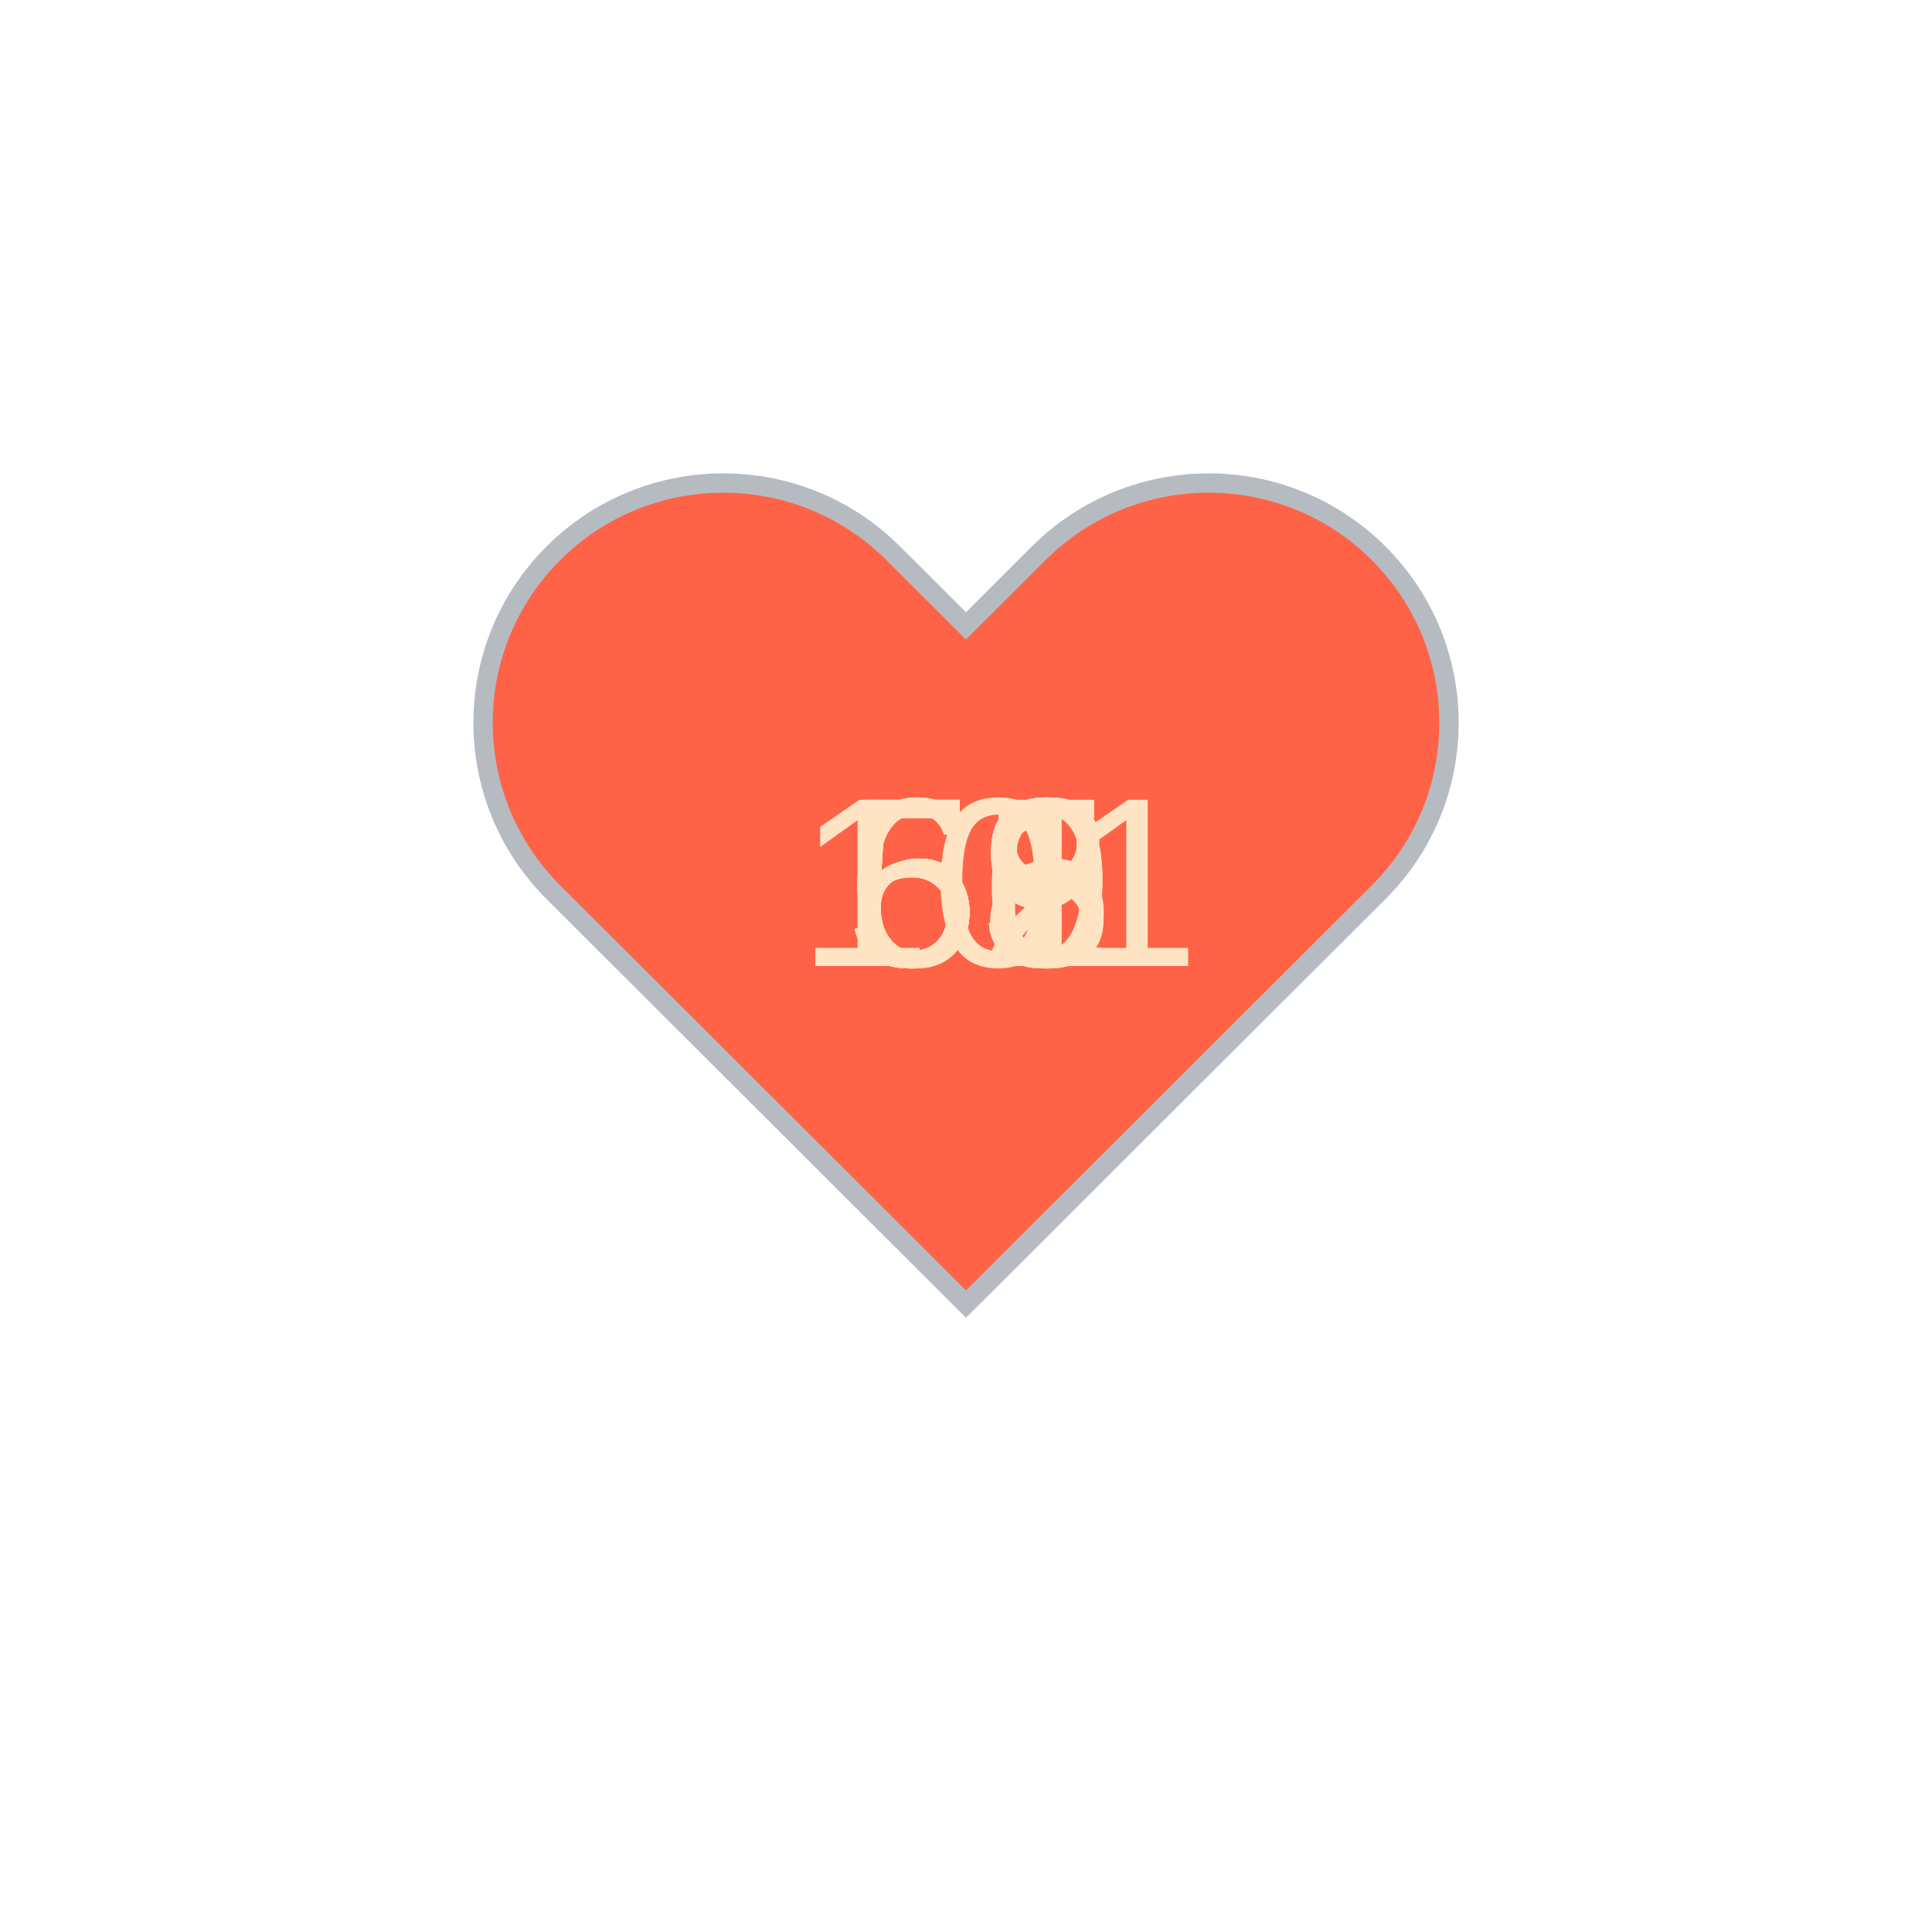
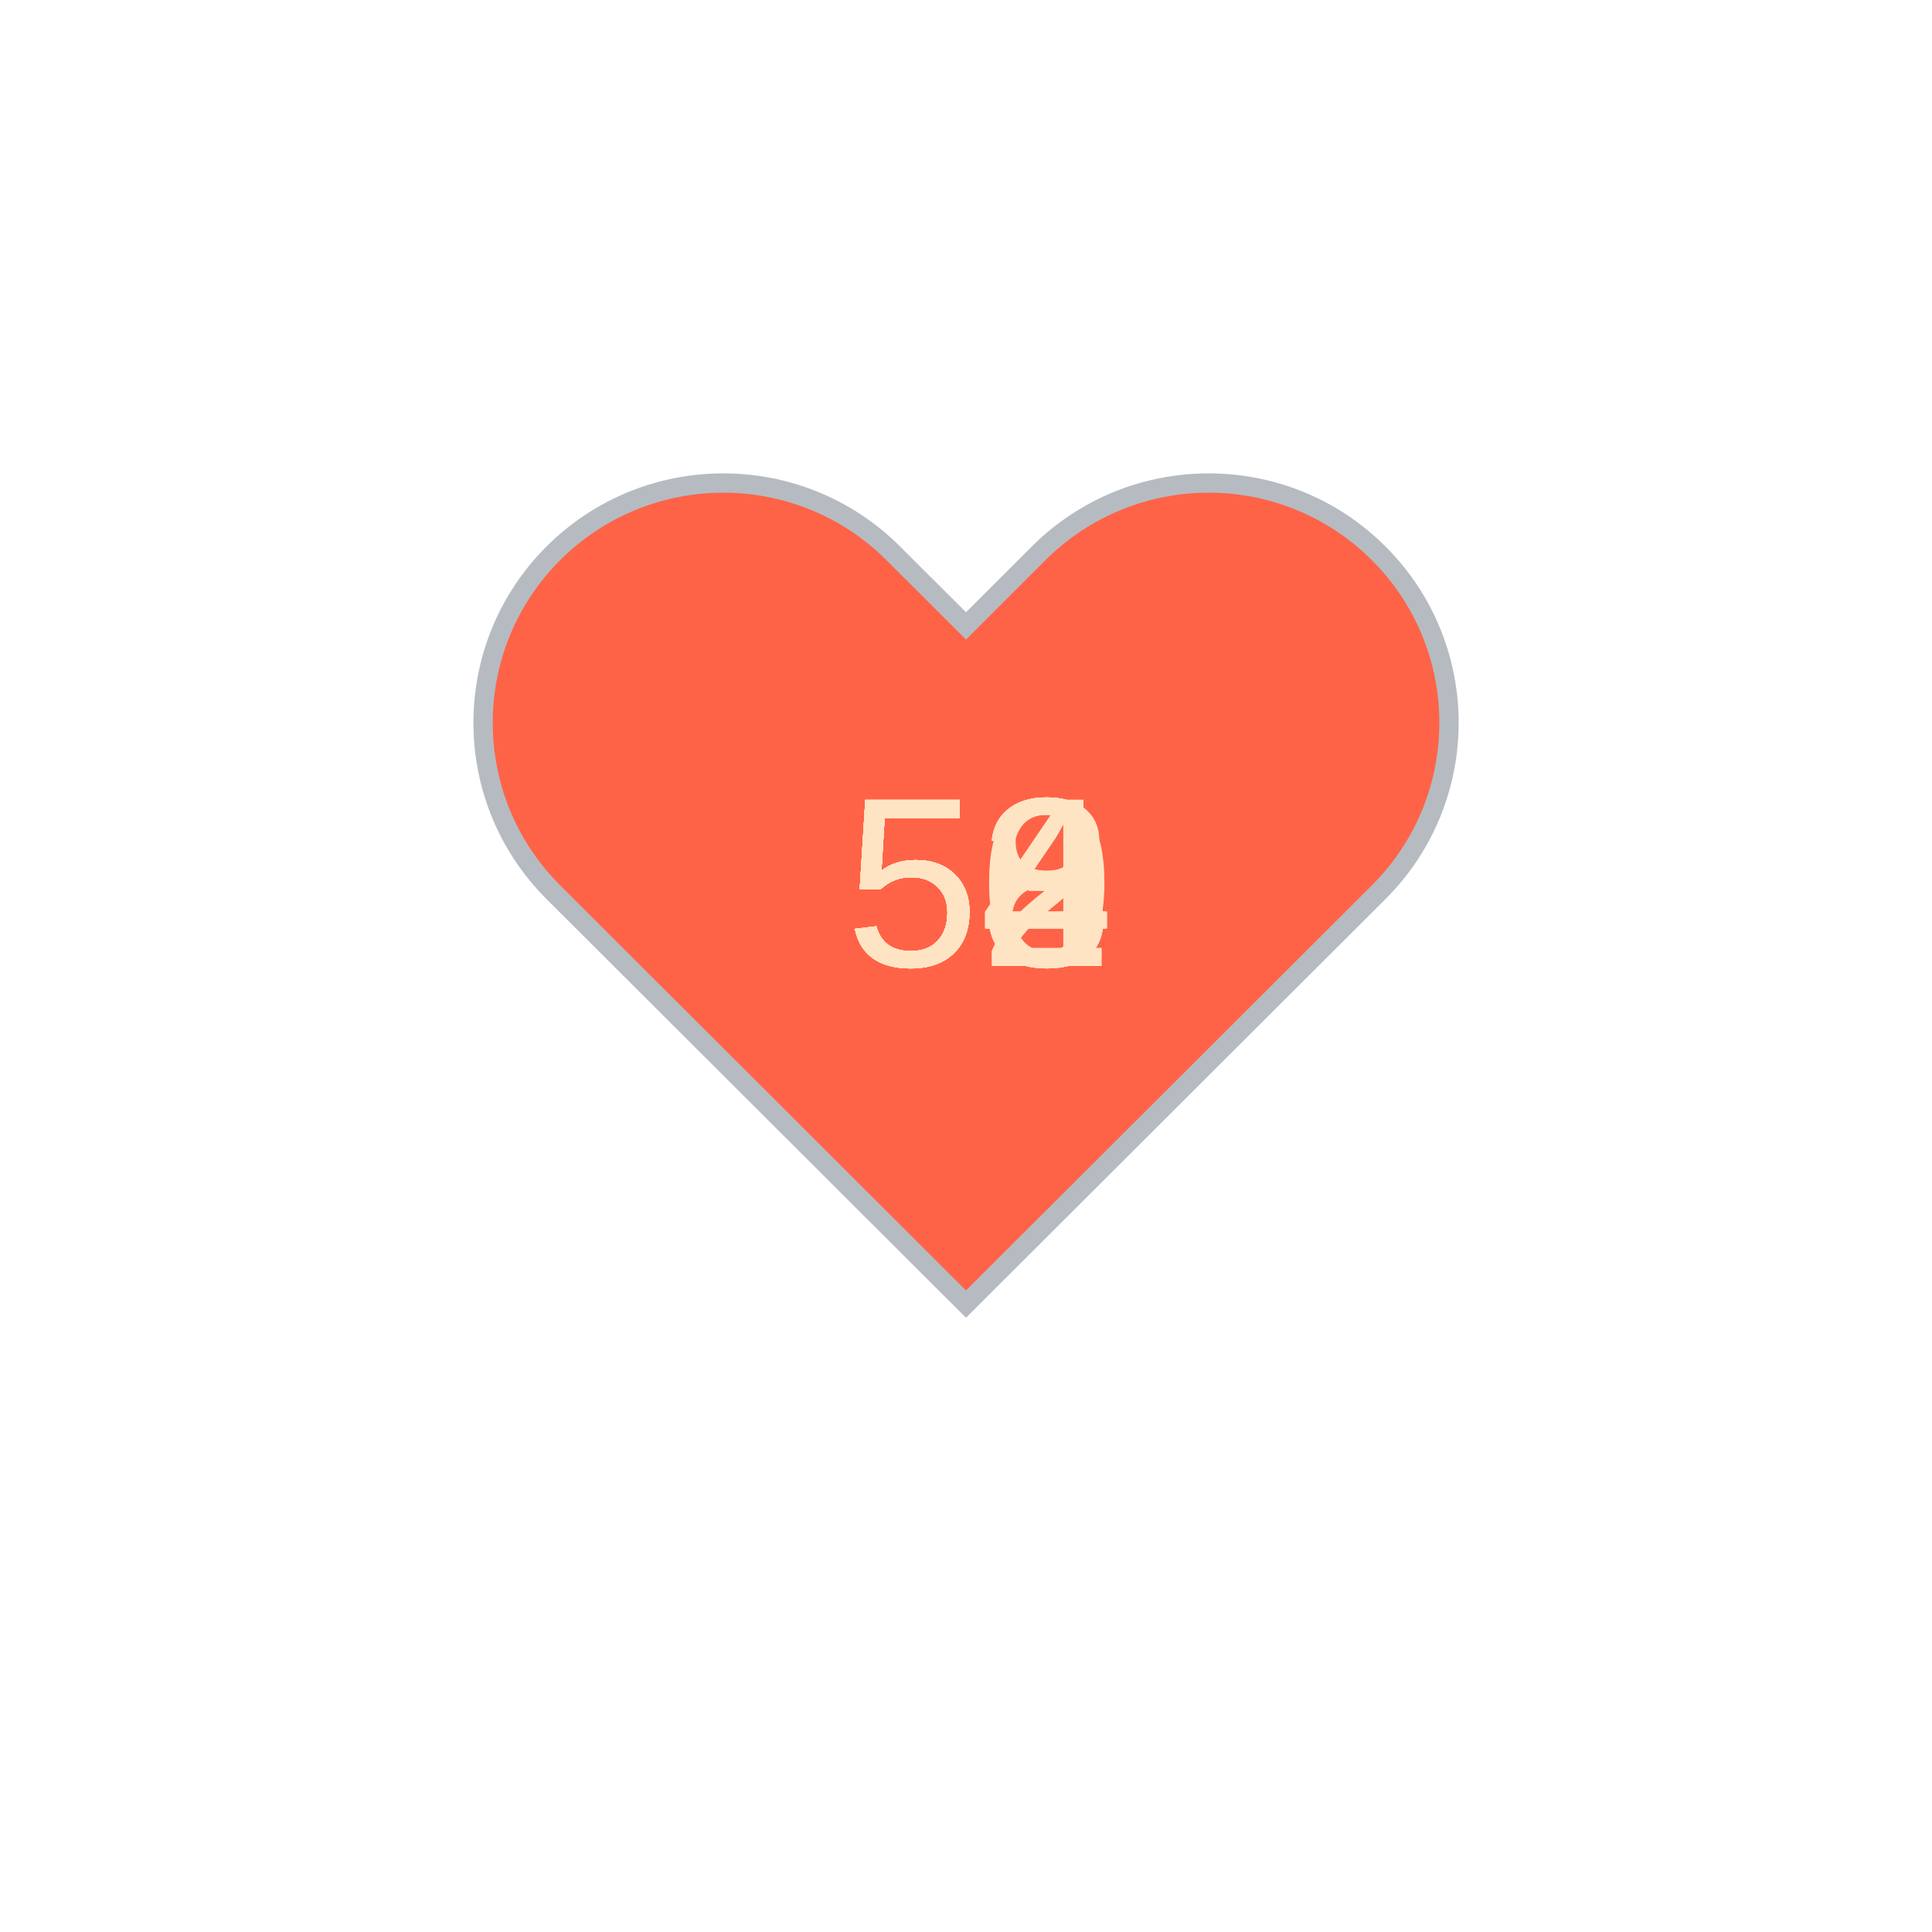
<svg xmlns="http://www.w3.org/2000/svg" baseProfile="full" height="150" version="1.1" viewBox="0,0,200,200" width="150">
  <defs />
  <g transform="translate(100 100)">
    <path d="M92.71,7.27L92.71,7.27c-9.71-9.69-25.46-9.69-35.18,0L50,14.79l-7.54-7.52C32.75-2.42,17-2.42,7.29,7.27v0 c-9.71,9.69-9.71,25.41,0,35.1L50,85l42.71-42.63C102.43,32.68,102.43,16.96,92.71,7.27z" fill="tomato" stroke="#B6BBC1" stroke-width="2" transform="translate(-50 -50)" />
    <animateTransform additive="sum" attributeName="transform" dur="1.2s" repeatCount="indefinite" type="scale" values="1; 1.5; 1.25; 1.5; 1.5; 1;" />
-     <text fill="bisque" style="font-size:25px; font-family:Arial" transform="translate(-12.5 0)">59<animate attributeName="visibility" dur="12.0s" keyTimes="0;0.1;0.2;0.3;0.4;0.5;0.6;0.7;0.8;0.9;1.0" repeatCount="indefinite" values="visible;hidden;hidden;hidden;hidden;hidden;hidden;hidden;hidden;hidden;hidden" />
+     <text fill="bisque" style="font-size:25px; font-family:Arial" transform="translate(-12.5 0)">58<animate attributeName="visibility" dur="12.0s" keyTimes="0;0.1;0.2;0.3;0.4;0.5;0.6;0.7;0.8;0.9;1.0" repeatCount="indefinite" values="visible;hidden;hidden;hidden;hidden;hidden;hidden;hidden;hidden;hidden;hidden" />
    </text>
-     <text fill="bisque" style="font-size:25px; font-family:Arial" transform="translate(-12.5 0)">53<animate attributeName="visibility" dur="12.0s" keyTimes="0;0.1;0.2;0.3;0.4;0.5;0.6;0.7;0.8;0.9;1.0" repeatCount="indefinite" values="hidden;visible;hidden;hidden;hidden;hidden;hidden;hidden;hidden;hidden;hidden" />
+     <text fill="bisque" style="font-size:25px; font-family:Arial" transform="translate(-12.5 0)">54<animate attributeName="visibility" dur="12.0s" keyTimes="0;0.1;0.2;0.3;0.4;0.5;0.6;0.7;0.8;0.9;1.0" repeatCount="indefinite" values="hidden;visible;hidden;hidden;hidden;hidden;hidden;hidden;hidden;hidden;hidden" />
    </text>
-     <text fill="bisque" style="font-size:25px; font-family:Arial" transform="translate(-12.5 0)">55<animate attributeName="visibility" dur="12.0s" keyTimes="0;0.1;0.2;0.3;0.4;0.5;0.6;0.7;0.8;0.9;1.0" repeatCount="indefinite" values="hidden;hidden;visible;hidden;hidden;hidden;hidden;hidden;hidden;hidden;hidden" />
+     <text fill="bisque" style="font-size:25px; font-family:Arial" transform="translate(-12.5 0)">52<animate attributeName="visibility" dur="12.0s" keyTimes="0;0.1;0.2;0.3;0.4;0.5;0.6;0.7;0.8;0.9;1.0" repeatCount="indefinite" values="hidden;hidden;visible;hidden;hidden;hidden;hidden;hidden;hidden;hidden;hidden" />
    </text>
-     <text fill="bisque" style="font-size:25px; font-family:Arial" transform="translate(-12.5 0)">56<animate attributeName="visibility" dur="12.0s" keyTimes="0;0.1;0.2;0.3;0.4;0.5;0.6;0.7;0.8;0.9;1.0" repeatCount="indefinite" values="hidden;hidden;hidden;visible;hidden;hidden;hidden;hidden;hidden;hidden;hidden" />
+     <text fill="bisque" style="font-size:25px; font-family:Arial" transform="translate(-12.5 0)">54<animate attributeName="visibility" dur="12.0s" keyTimes="0;0.1;0.2;0.3;0.4;0.5;0.6;0.7;0.8;0.9;1.0" repeatCount="indefinite" values="hidden;hidden;hidden;visible;hidden;hidden;hidden;hidden;hidden;hidden;hidden" />
    </text>
-     <text fill="bisque" style="font-size:25px; font-family:Arial" transform="translate(-12.5 0)">59<animate attributeName="visibility" dur="12.0s" keyTimes="0;0.1;0.2;0.3;0.4;0.5;0.6;0.7;0.8;0.9;1.0" repeatCount="indefinite" values="hidden;hidden;hidden;hidden;visible;hidden;hidden;hidden;hidden;hidden;hidden" />
+     <text fill="bisque" style="font-size:25px; font-family:Arial" transform="translate(-12.5 0)">53<animate attributeName="visibility" dur="12.0s" keyTimes="0;0.1;0.2;0.3;0.4;0.5;0.6;0.7;0.8;0.9;1.0" repeatCount="indefinite" values="hidden;hidden;hidden;hidden;visible;hidden;hidden;hidden;hidden;hidden;hidden" />
    </text>
-     <text fill="bisque" style="font-size:25px; font-family:Arial" transform="translate(-12.5 0)">61<animate attributeName="visibility" dur="12.0s" keyTimes="0;0.1;0.2;0.3;0.4;0.5;0.6;0.7;0.8;0.9;1.0" repeatCount="indefinite" values="hidden;hidden;hidden;hidden;hidden;visible;hidden;hidden;hidden;hidden;hidden" />
+     <text fill="bisque" style="font-size:25px; font-family:Arial" transform="translate(-12.5 0)">50<animate attributeName="visibility" dur="12.0s" keyTimes="0;0.1;0.2;0.3;0.4;0.5;0.6;0.7;0.8;0.9;1.0" repeatCount="indefinite" values="hidden;hidden;hidden;hidden;hidden;visible;hidden;hidden;hidden;hidden;hidden" />
    </text>
-     <text fill="bisque" style="font-size:25px; font-family:Arial" transform="translate(-12.5 0)">63<animate attributeName="visibility" dur="12.0s" keyTimes="0;0.1;0.2;0.3;0.4;0.5;0.6;0.7;0.8;0.9;1.0" repeatCount="indefinite" values="hidden;hidden;hidden;hidden;hidden;hidden;visible;hidden;hidden;hidden;hidden" />
+     <text fill="bisque" style="font-size:25px; font-family:Arial" transform="translate(-12.5 0)">53<animate attributeName="visibility" dur="12.0s" keyTimes="0;0.1;0.2;0.3;0.4;0.5;0.6;0.7;0.8;0.9;1.0" repeatCount="indefinite" values="hidden;hidden;hidden;hidden;hidden;hidden;visible;hidden;hidden;hidden;hidden" />
    </text>
-     <text fill="bisque" style="font-size:25px; font-family:Arial" transform="translate(-12.5 0)">58<animate attributeName="visibility" dur="12.0s" keyTimes="0;0.1;0.2;0.3;0.4;0.5;0.6;0.7;0.8;0.9;1.0" repeatCount="indefinite" values="hidden;hidden;hidden;hidden;hidden;hidden;hidden;visible;hidden;hidden;hidden" />
+     <text fill="bisque" style="font-size:25px; font-family:Arial" transform="translate(-12.5 0)">53<animate attributeName="visibility" dur="12.0s" keyTimes="0;0.1;0.2;0.3;0.4;0.5;0.6;0.7;0.8;0.9;1.0" repeatCount="indefinite" values="hidden;hidden;hidden;hidden;hidden;hidden;hidden;visible;hidden;hidden;hidden" />
    </text>
-     <text fill="bisque" style="font-size:25px; font-family:Arial" transform="translate(-12.5 0)">62<animate attributeName="visibility" dur="12.0s" keyTimes="0;0.1;0.2;0.3;0.4;0.5;0.6;0.7;0.8;0.9;1.0" repeatCount="indefinite" values="hidden;hidden;hidden;hidden;hidden;hidden;hidden;hidden;visible;hidden;hidden" />
+     <text fill="bisque" style="font-size:25px; font-family:Arial" transform="translate(-12.5 0)">54<animate attributeName="visibility" dur="12.0s" keyTimes="0;0.1;0.2;0.3;0.4;0.5;0.6;0.7;0.8;0.9;1.0" repeatCount="indefinite" values="hidden;hidden;hidden;hidden;hidden;hidden;hidden;hidden;visible;hidden;hidden" />
    </text>
-     <text fill="bisque" style="font-size:25px; font-family:Arial" transform="translate(-17.5 0)">101<animate attributeName="visibility" dur="12.0s" keyTimes="0;0.1;0.2;0.3;0.4;0.5;0.6;0.7;0.8;0.9;1.0" repeatCount="indefinite" values="hidden;hidden;hidden;hidden;hidden;hidden;hidden;hidden;hidden;visible;hidden" />
+     <text fill="bisque" style="font-size:25px; font-family:Arial" transform="translate(-12.5 0)">54<animate attributeName="visibility" dur="12.0s" keyTimes="0;0.1;0.2;0.3;0.4;0.5;0.6;0.7;0.8;0.9;1.0" repeatCount="indefinite" values="hidden;hidden;hidden;hidden;hidden;hidden;hidden;hidden;hidden;visible;hidden" />
    </text>
  </g>
</svg>
